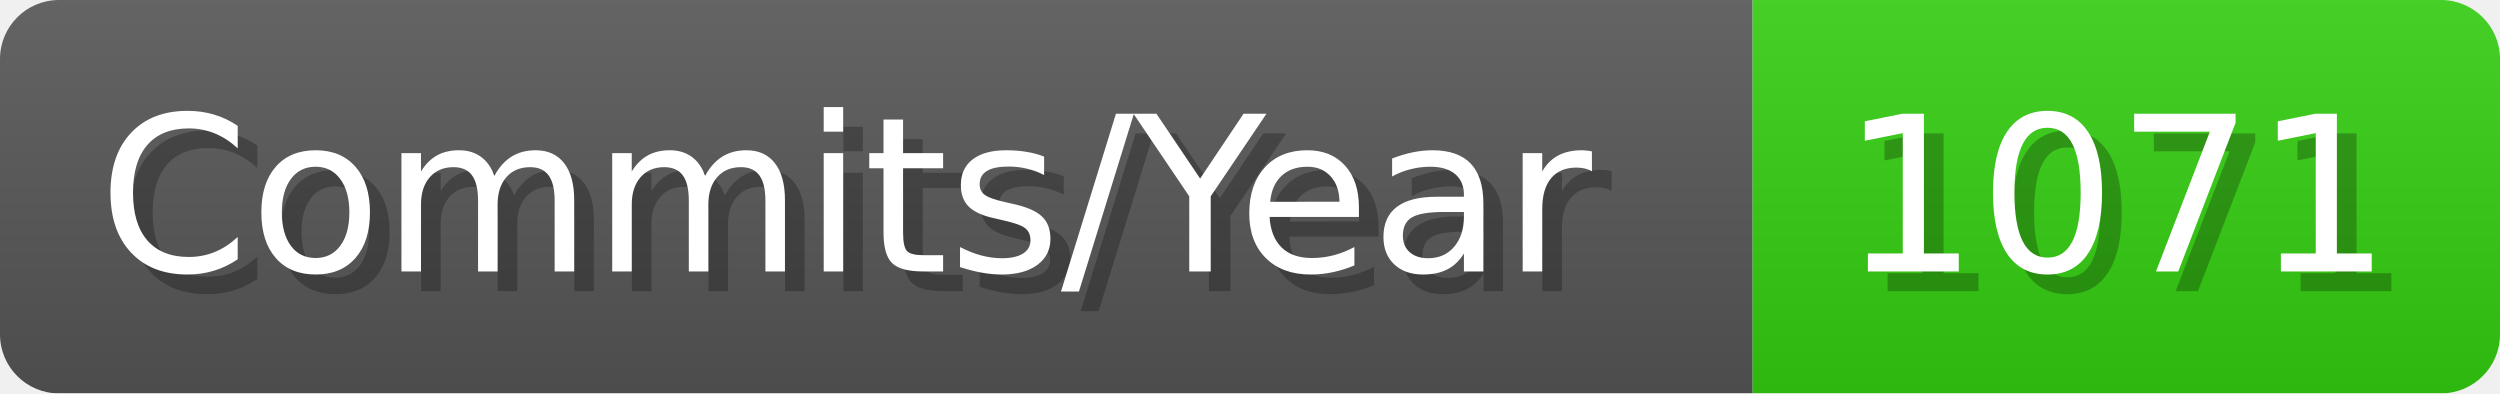
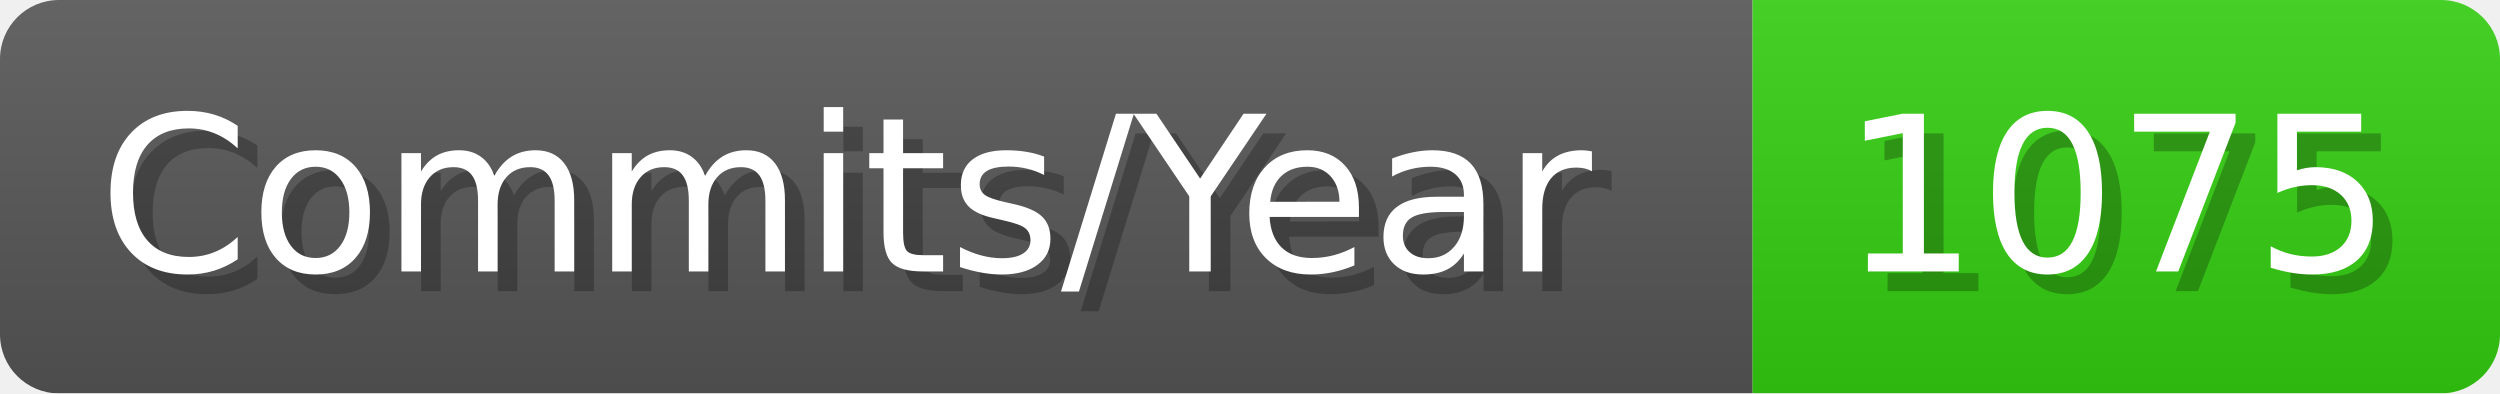
- <svg xmlns="http://www.w3.org/2000/svg" width="127.1" height="20" viewBox="0 0 1271 200" role="img" aria-label="Commits/Year: 1071">
+ <svg xmlns="http://www.w3.org/2000/svg" width="127.1" height="20" viewBox="0 0 1271 200" role="img" aria-label="Commits/Year: 1075">
  <linearGradient id="aUPdi" x2="0" y2="100%">
    <stop offset="0" stop-opacity=".1" stop-color="#EEE" />
    <stop offset="1" stop-opacity=".1" />
  </linearGradient>
  <mask id="WfAiQ">
    <rect width="1271" height="200" rx="30" fill="#FFF" />
  </mask>
  <g mask="url(#WfAiQ)">
    <rect width="891" height="200" fill="#555" />
    <rect width="380" height="200" fill="#3C1" x="891" />
    <rect width="1271" height="200" fill="url(#aUPdi)" />
  </g>
  <g aria-hidden="true" fill="#fff" text-anchor="start" font-family="Verdana,DejaVu Sans,sans-serif" font-size="110">
    <text x="60" y="148" textLength="791" fill="#000" opacity="0.25">Commits/Year</text>
    <text x="50" y="138" textLength="791">Commits/Year</text>
-     <text x="946" y="148" textLength="280" fill="#000" opacity="0.25">1071</text>
-     <text x="936" y="138" textLength="280">1071</text>
+     <text x="946" y="148" textLength="280" fill="#000" opacity="0.25">1075</text>
+     <text x="936" y="138" textLength="280">1075</text>
  </g>
</svg>
